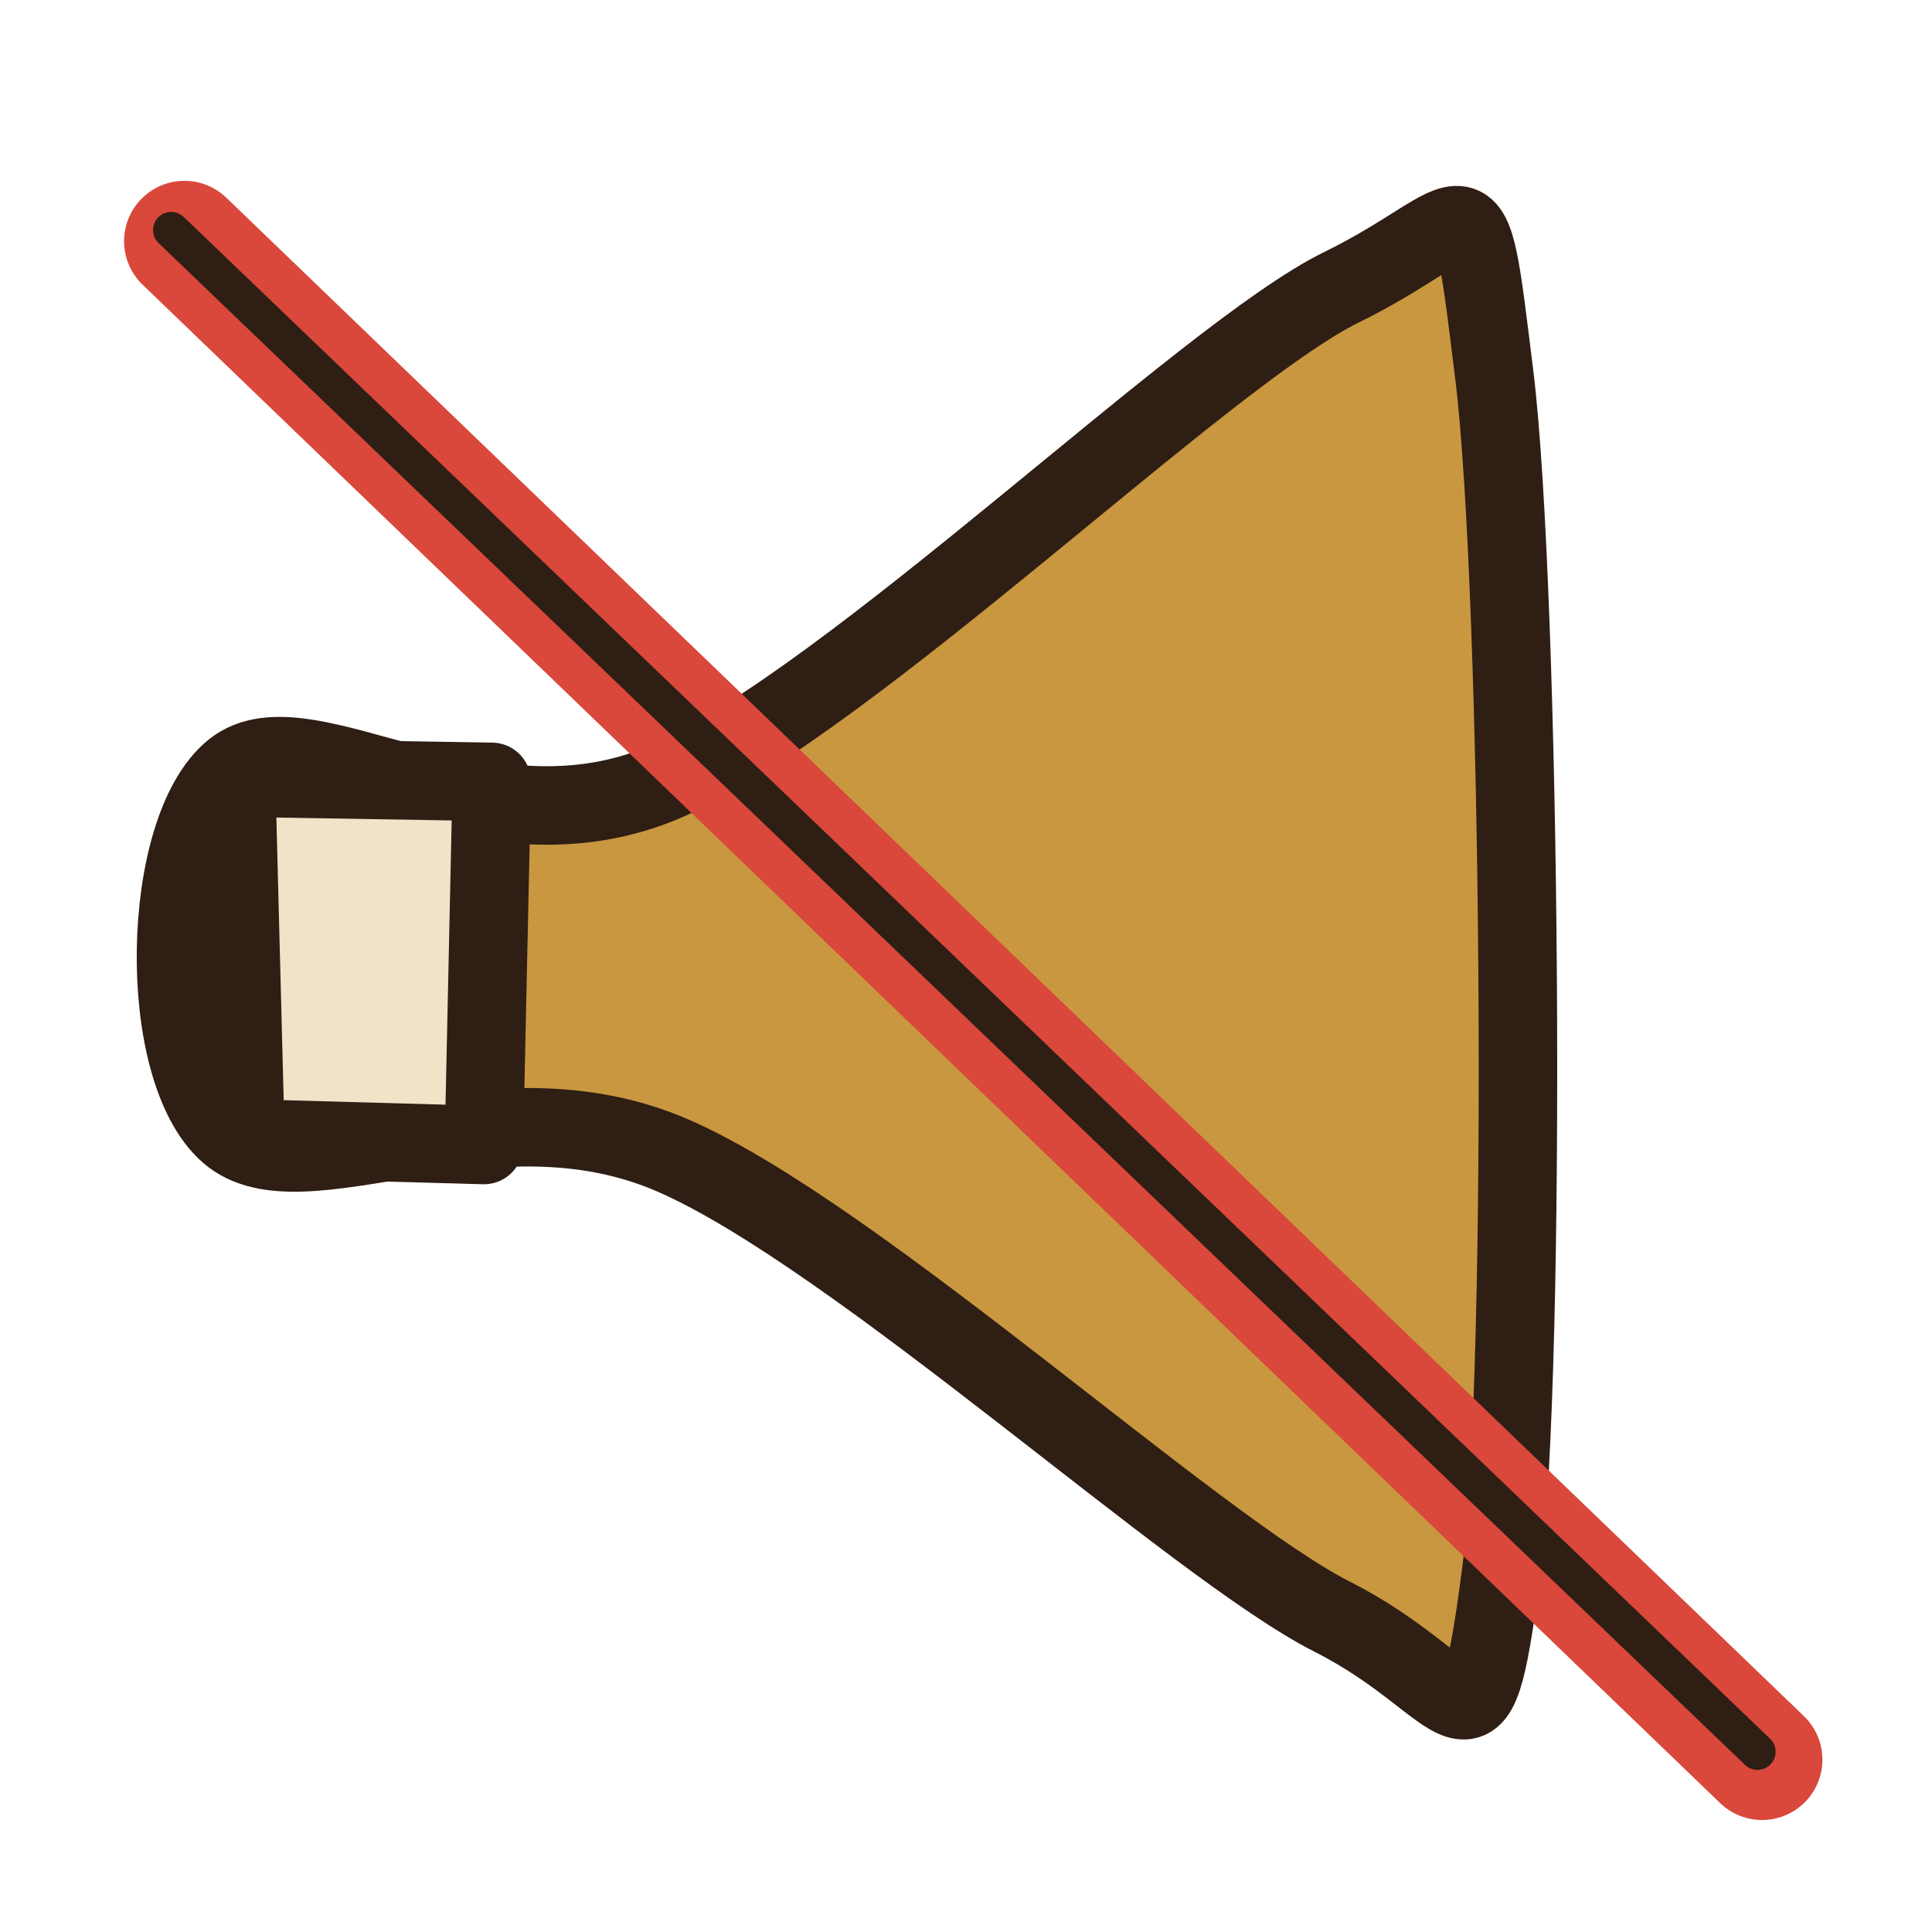
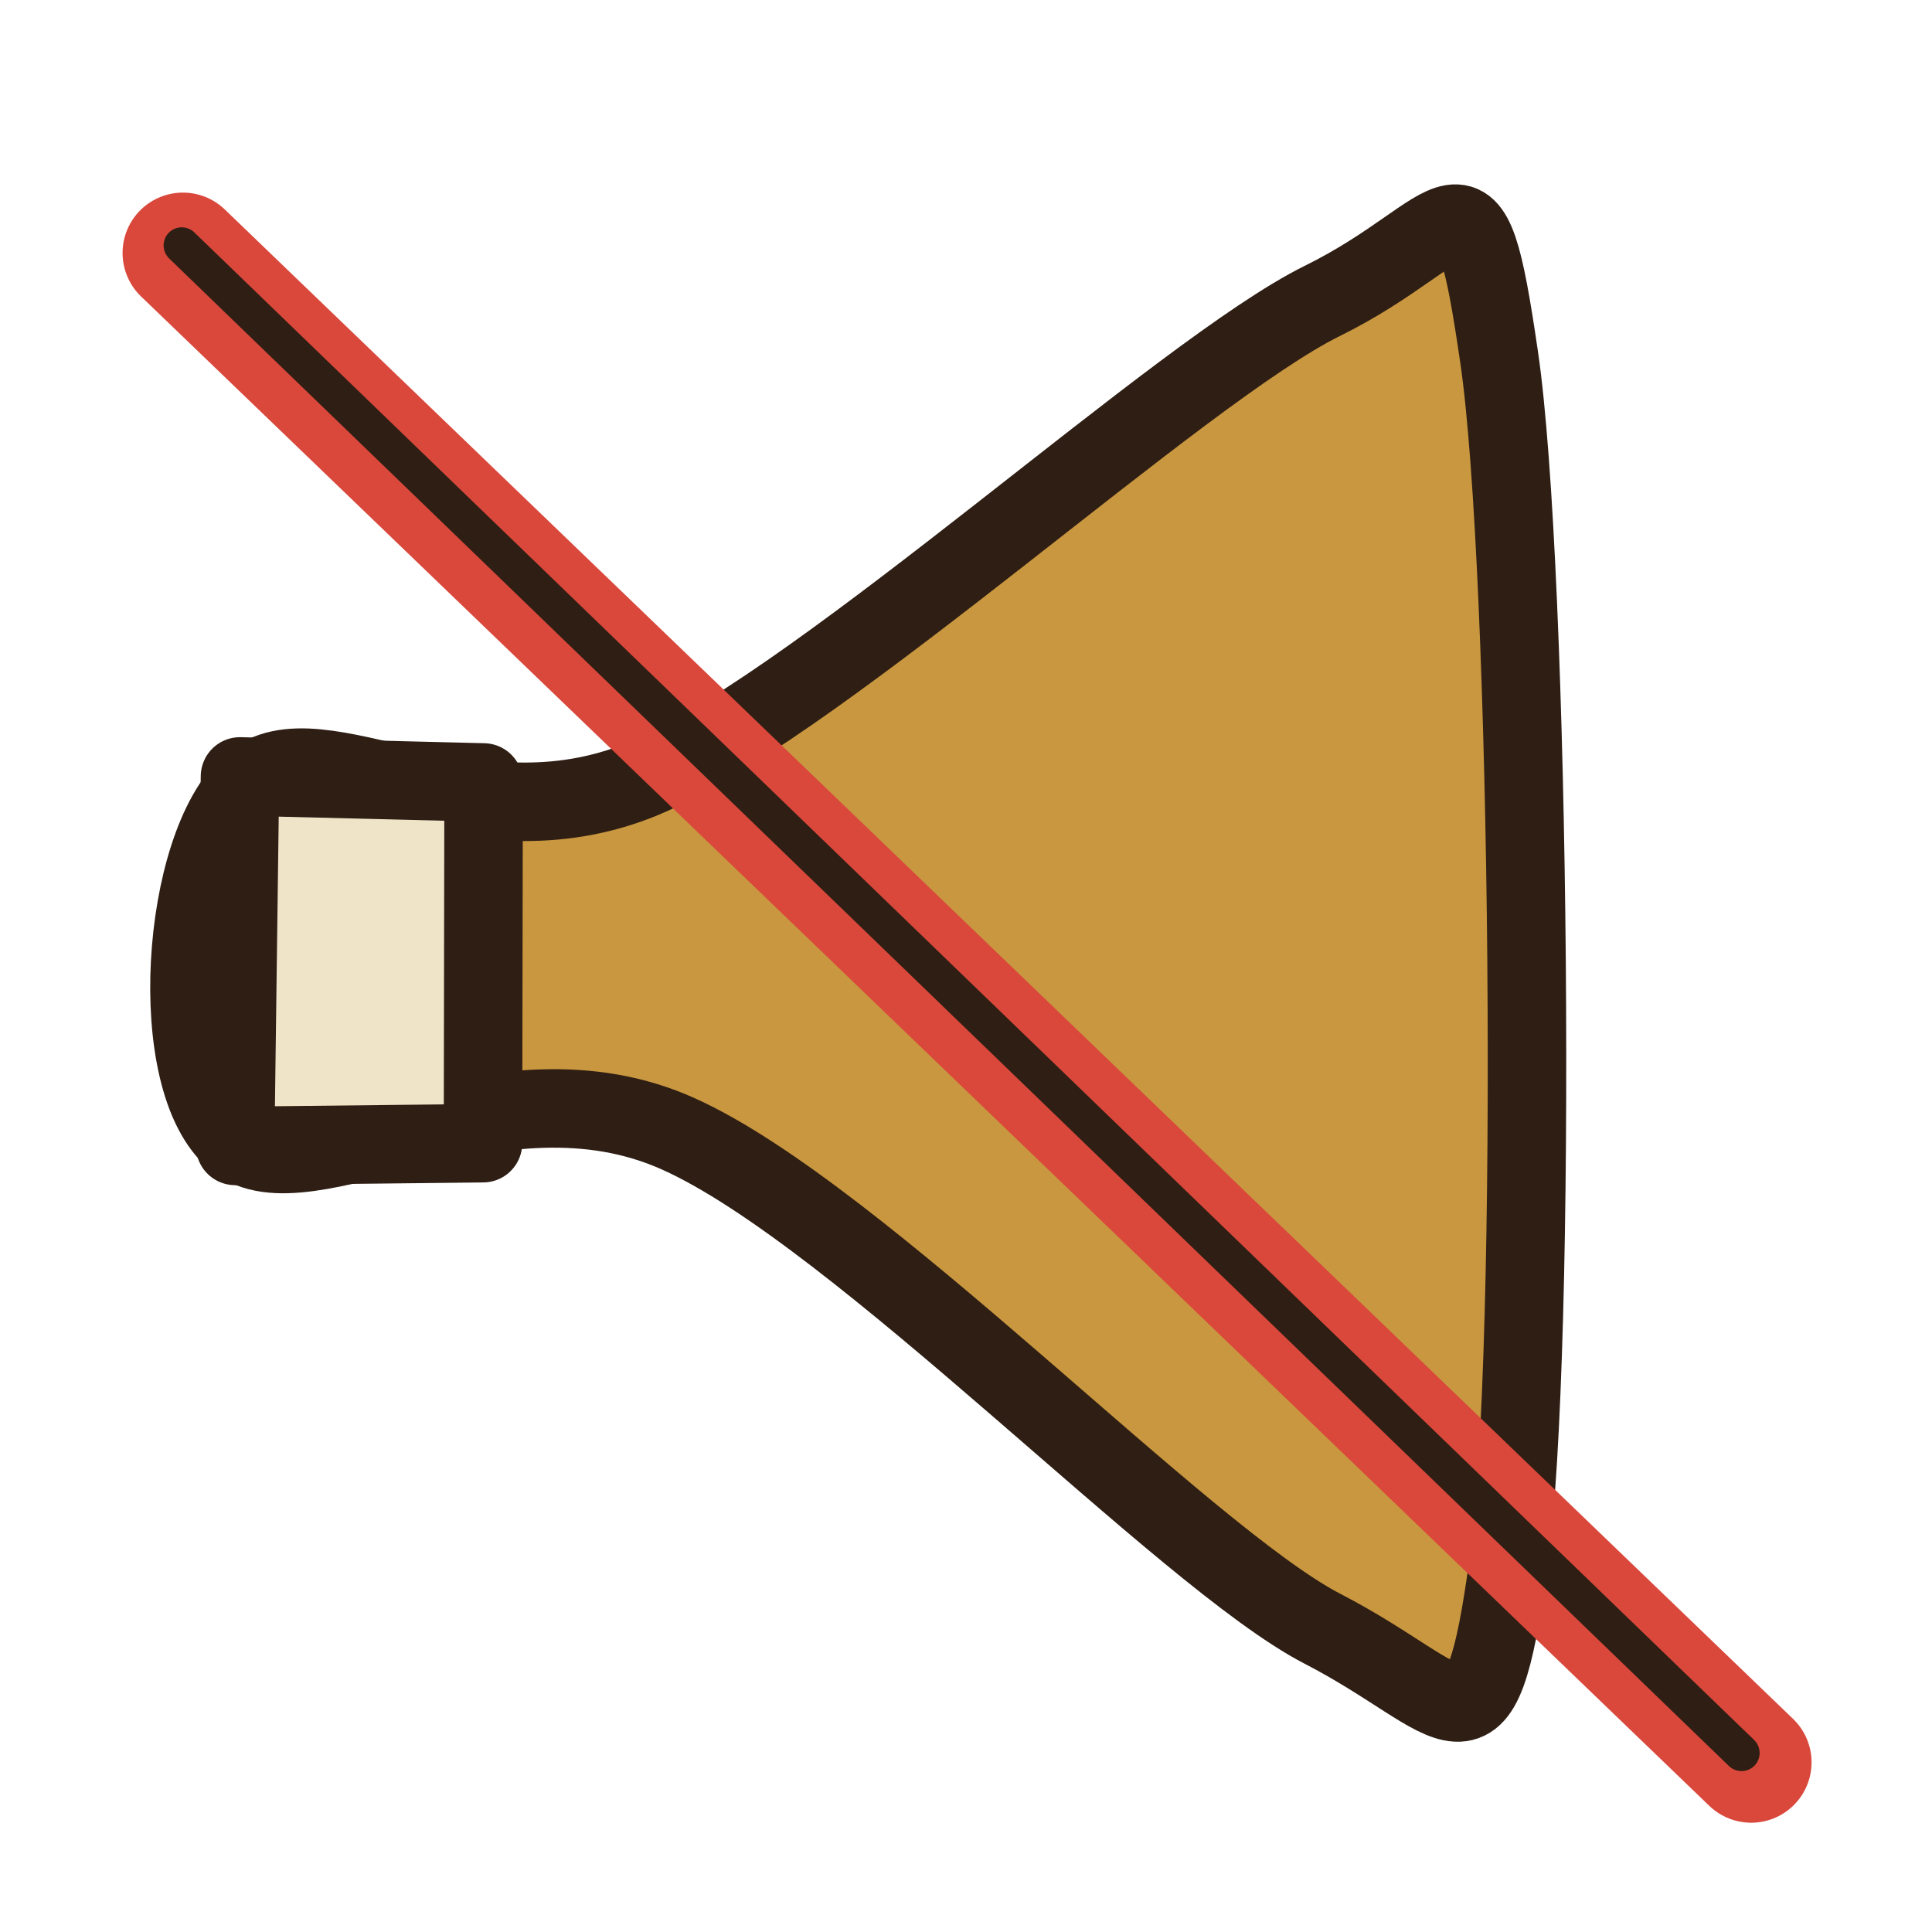
<svg xmlns="http://www.w3.org/2000/svg" width="128" height="128" viewBox="0 0 64 64">
-   <path d="M 7.73 25.51 C 10.15 23.57 15.97 28.54 22.08 25.88 C 28.20 23.21 39.87 11.76 44.43 9.52 C 49.00 7.28 48.62 5.32 49.50 12.42 C 50.38 19.53 50.61 45.30 49.72 52.15 C 48.82 59.01 48.70 55.87 44.14 53.56 C 39.57 51.25 28.41 40.96 22.32 38.29 C 16.22 35.62 10.00 39.66 7.57 37.53 C 5.14 35.40 5.31 27.45 7.73 25.51 Z" fill="#C9973F" stroke="#2E1E14" stroke-width="2.60" stroke-linejoin="round" stroke-linecap="round" />
-   <path d="M 7.82 25.76 L 16.29 25.90 L 16.03 37.93 L 8.13 37.71 Z" fill="#EFE3C8" stroke="#2E1E14" stroke-width="2.60" stroke-linejoin="round" stroke-linecap="round" />
-   <path d="M 6.11 7.99 L 58.37 58.29" fill="none" stroke="#D9483B" stroke-width="4.00" stroke-linejoin="round" stroke-linecap="round" />
-   <path d="M 5.67 7.62 L 58.22 58.03" fill="none" stroke="#2E1E14" stroke-width="1.20" stroke-linejoin="round" stroke-linecap="round" />
+   <path d="M 8.29 25.98 C 10.59 23.96 15.68 28.34 21.60 25.67 C 27.52 23.00 39.12 12.28 43.80 9.97 C 48.48 7.66 48.64 4.85 49.66 11.83 C 50.69 18.80 50.95 44.78 49.97 51.80 C 49.00 58.82 48.39 56.32 43.80 53.95 C 39.22 51.58 28.47 40.25 22.47 37.56 C 16.47 34.86 10.16 39.69 7.80 37.76 C 5.44 35.83 5.99 28.00 8.29 25.98 Z" fill="#C9973F" stroke="#2E1E14" stroke-width="2.60" stroke-linejoin="round" stroke-linecap="round" />
+   <path d="M 7.95 25.72 L 16.02 25.92 L 16.00 37.87 L 7.79 37.96 Z" fill="#EFE3C8" stroke="#2E1E14" stroke-width="2.60" stroke-linejoin="round" stroke-linecap="round" />
+   <path d="M 6.06 8.38 L 58.01 58.38" fill="none" stroke="#D9483B" stroke-width="4.00" stroke-linejoin="round" stroke-linecap="round" />
+   <path d="M 6.02 8.13 L 57.69 58.07" fill="none" stroke="#2E1E14" stroke-width="1.20" stroke-linejoin="round" stroke-linecap="round" />
</svg>
